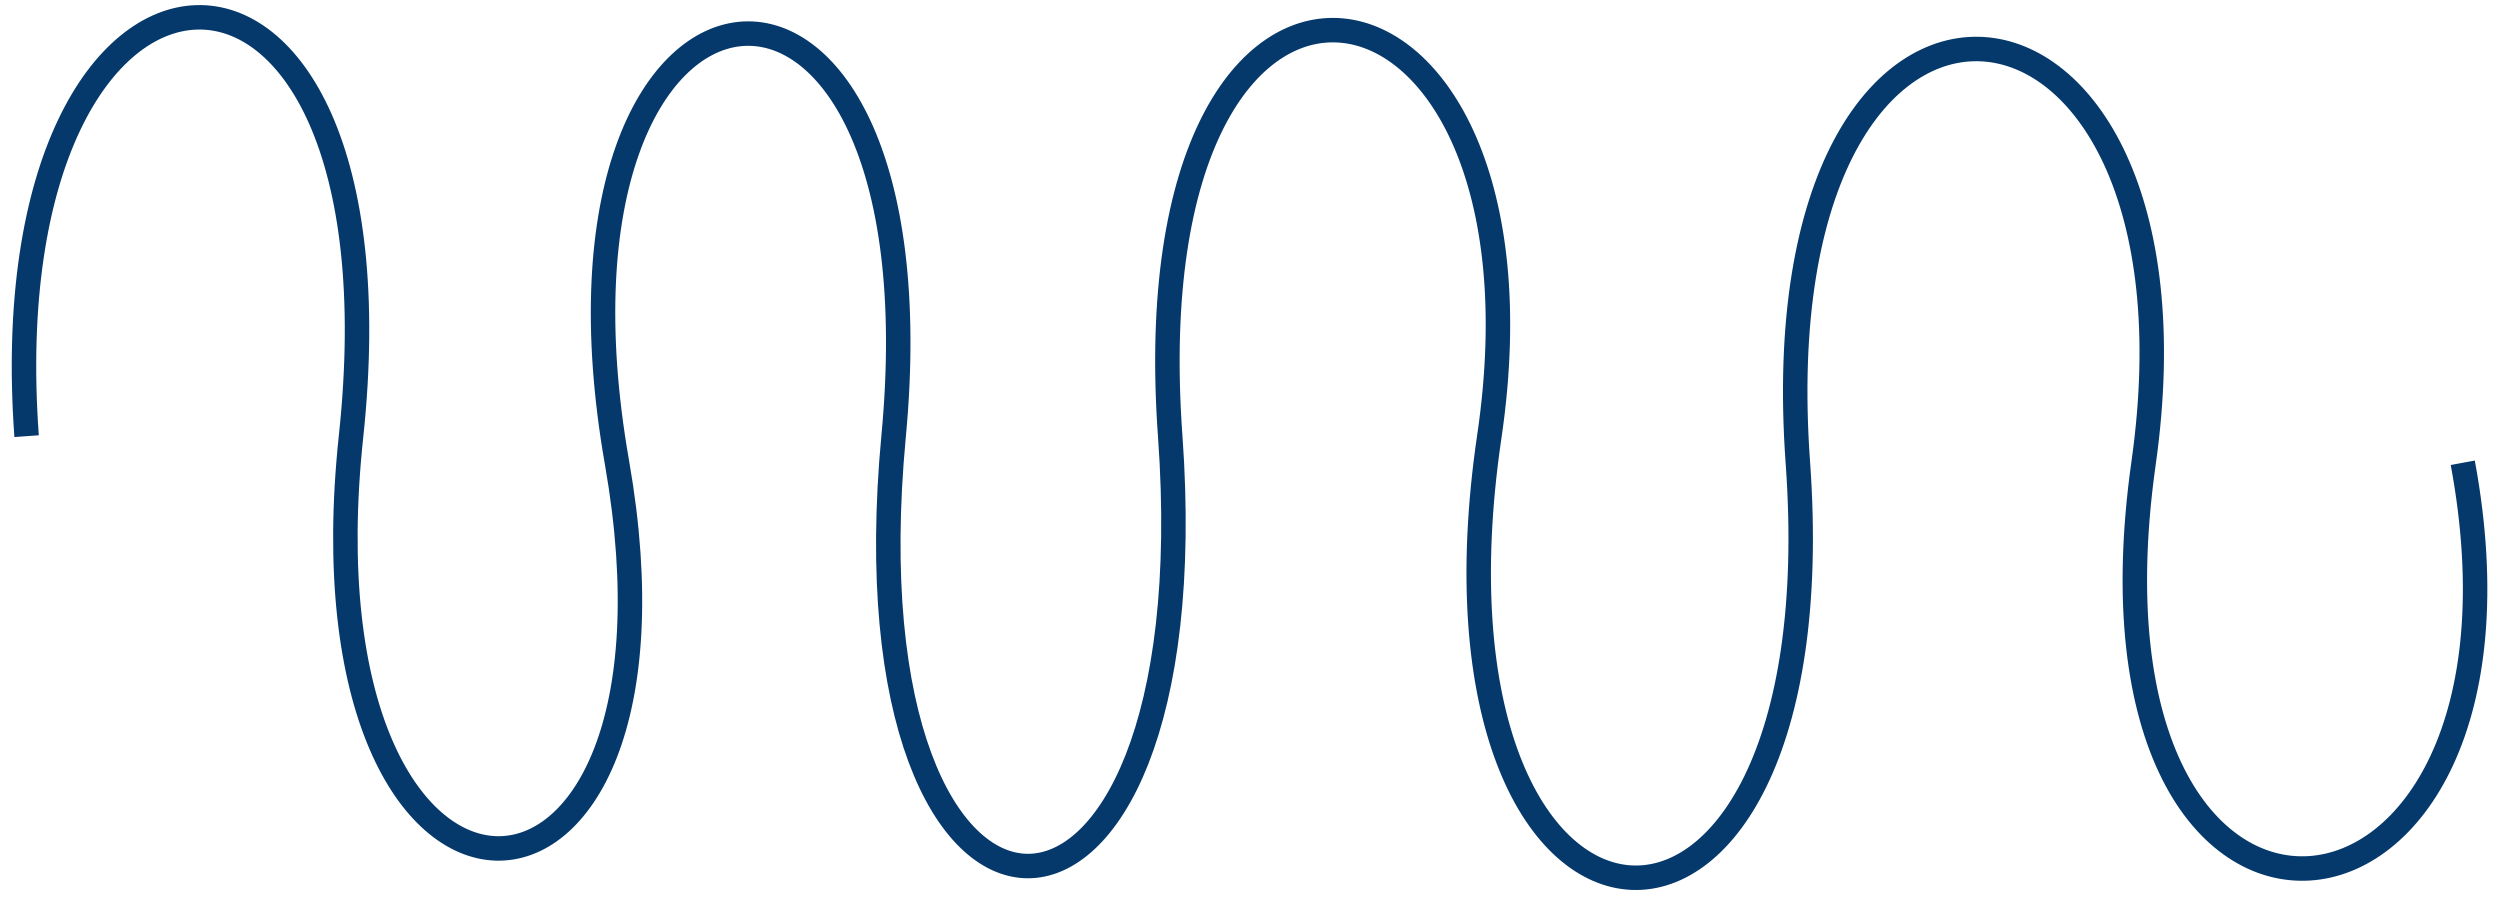
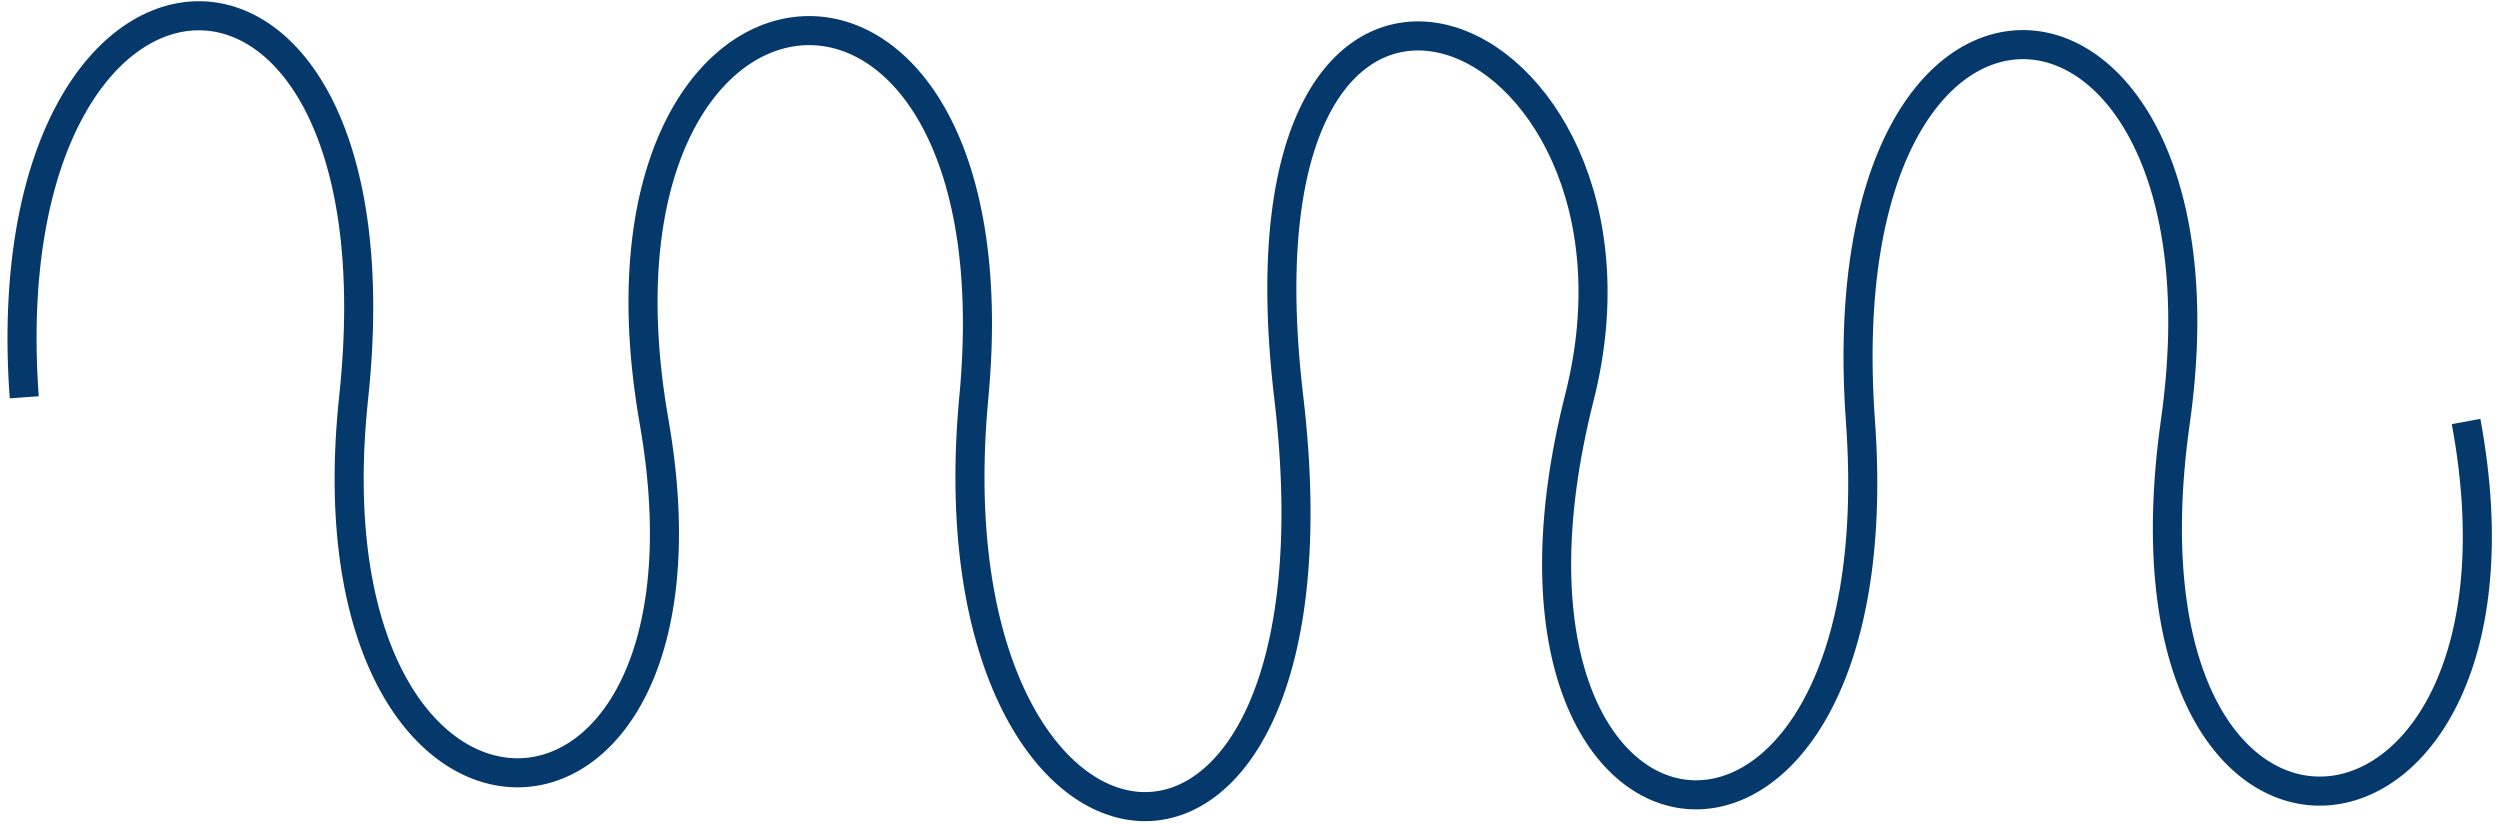
- <svg xmlns="http://www.w3.org/2000/svg" width="235" height="85" viewBox="0 0 235 85" fill="none">
-   <path d="M2.5 41C-1.217 -10.5 38.712 -12.484 33 41C27.5 92.5 66.5 92 58 43.5C49.039 -7.633 89 -12 84 41C78.945 94.585 113.909 95.169 110 41C106.09 -13.169 147 -6.5 140 41C132.174 94.103 172.909 97.669 169 43.5C165.09 -10.669 208.5 -6 201.5 43.5C193.982 96.663 240.5 92 231.5 43.5" stroke="#05386B" stroke-width="2.3" />
+ <svg xmlns="http://www.w3.org/2000/svg" width="258" height="85" viewBox="0 0 258 85" fill="none">
+   <path d="M2.5 41C-1.217 -10.5 42.212 -12.484 36.5 41C31 92.5 76 92 67.5 43.5C58.538 -7.633 105.5 -12 100.5 41C95.445 94.585 140 100 133 41C126 -18 173 1.5 163 41C149.892 92.776 195.91 97.669 192 43.5C188.091 -10.669 231.5 -6 224.5 43.5C216.982 96.663 263.5 92 254.5 43.5" stroke="#05386B" stroke-width="3" />
</svg>
